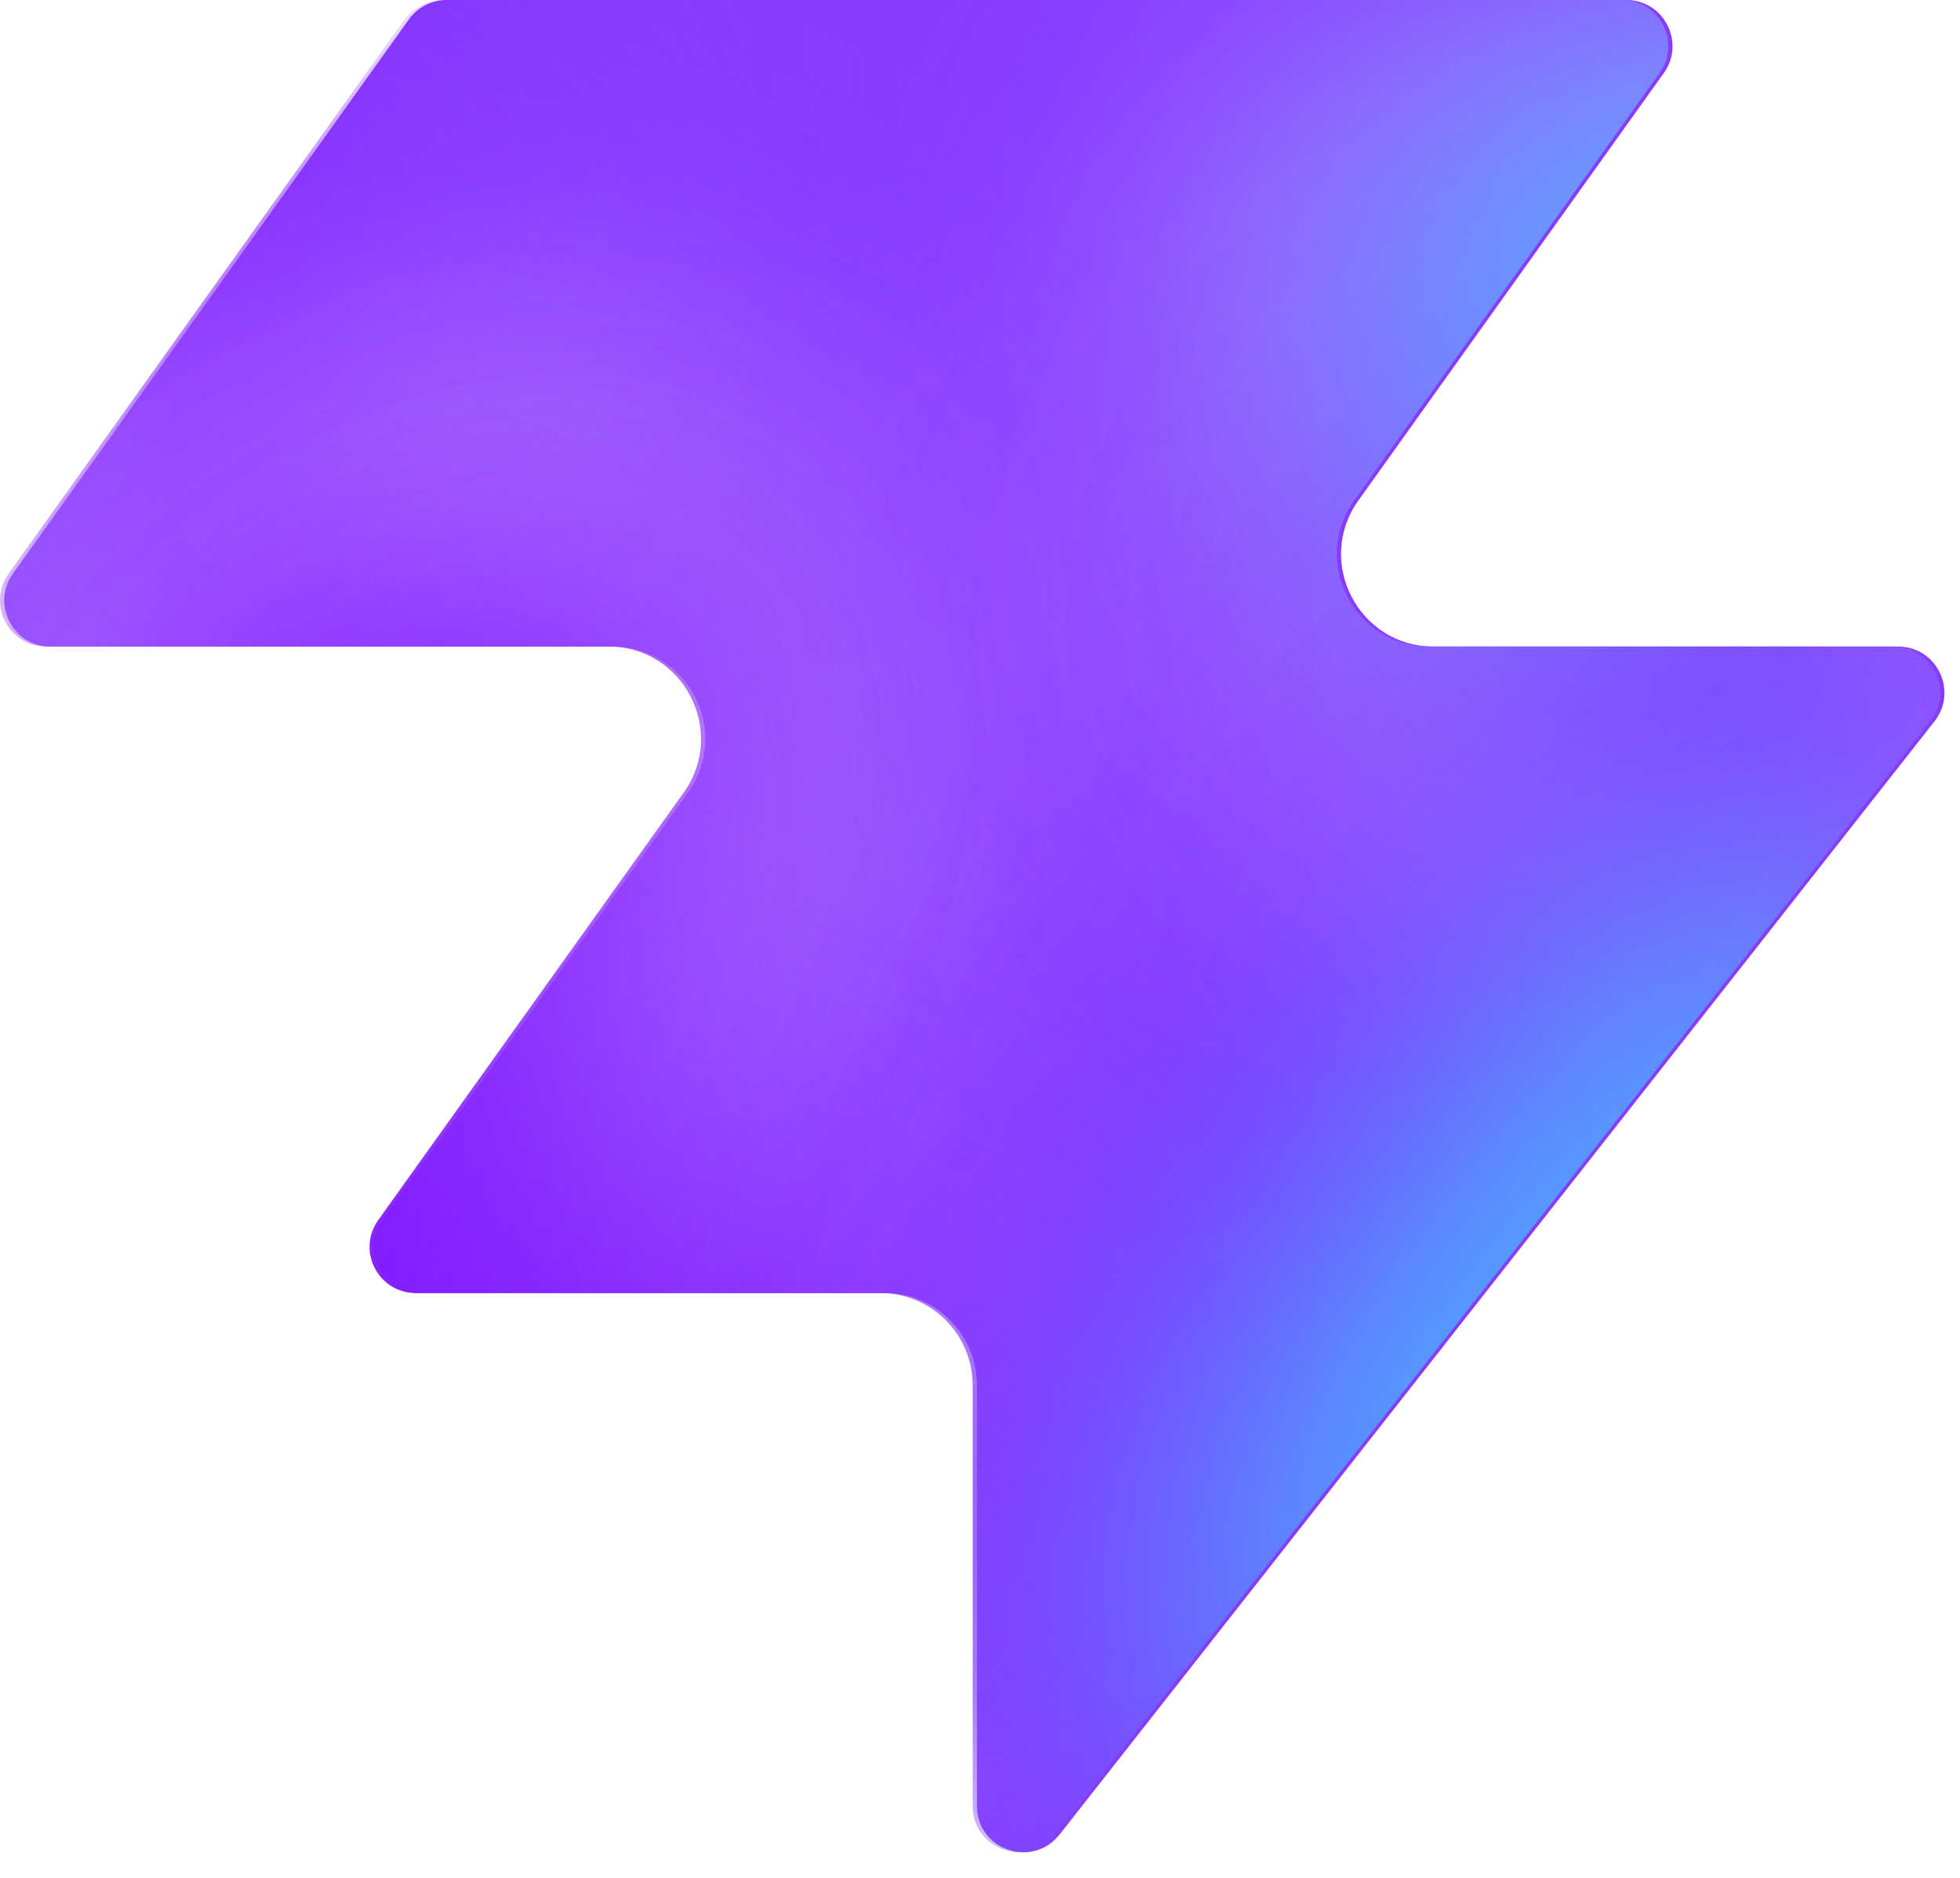
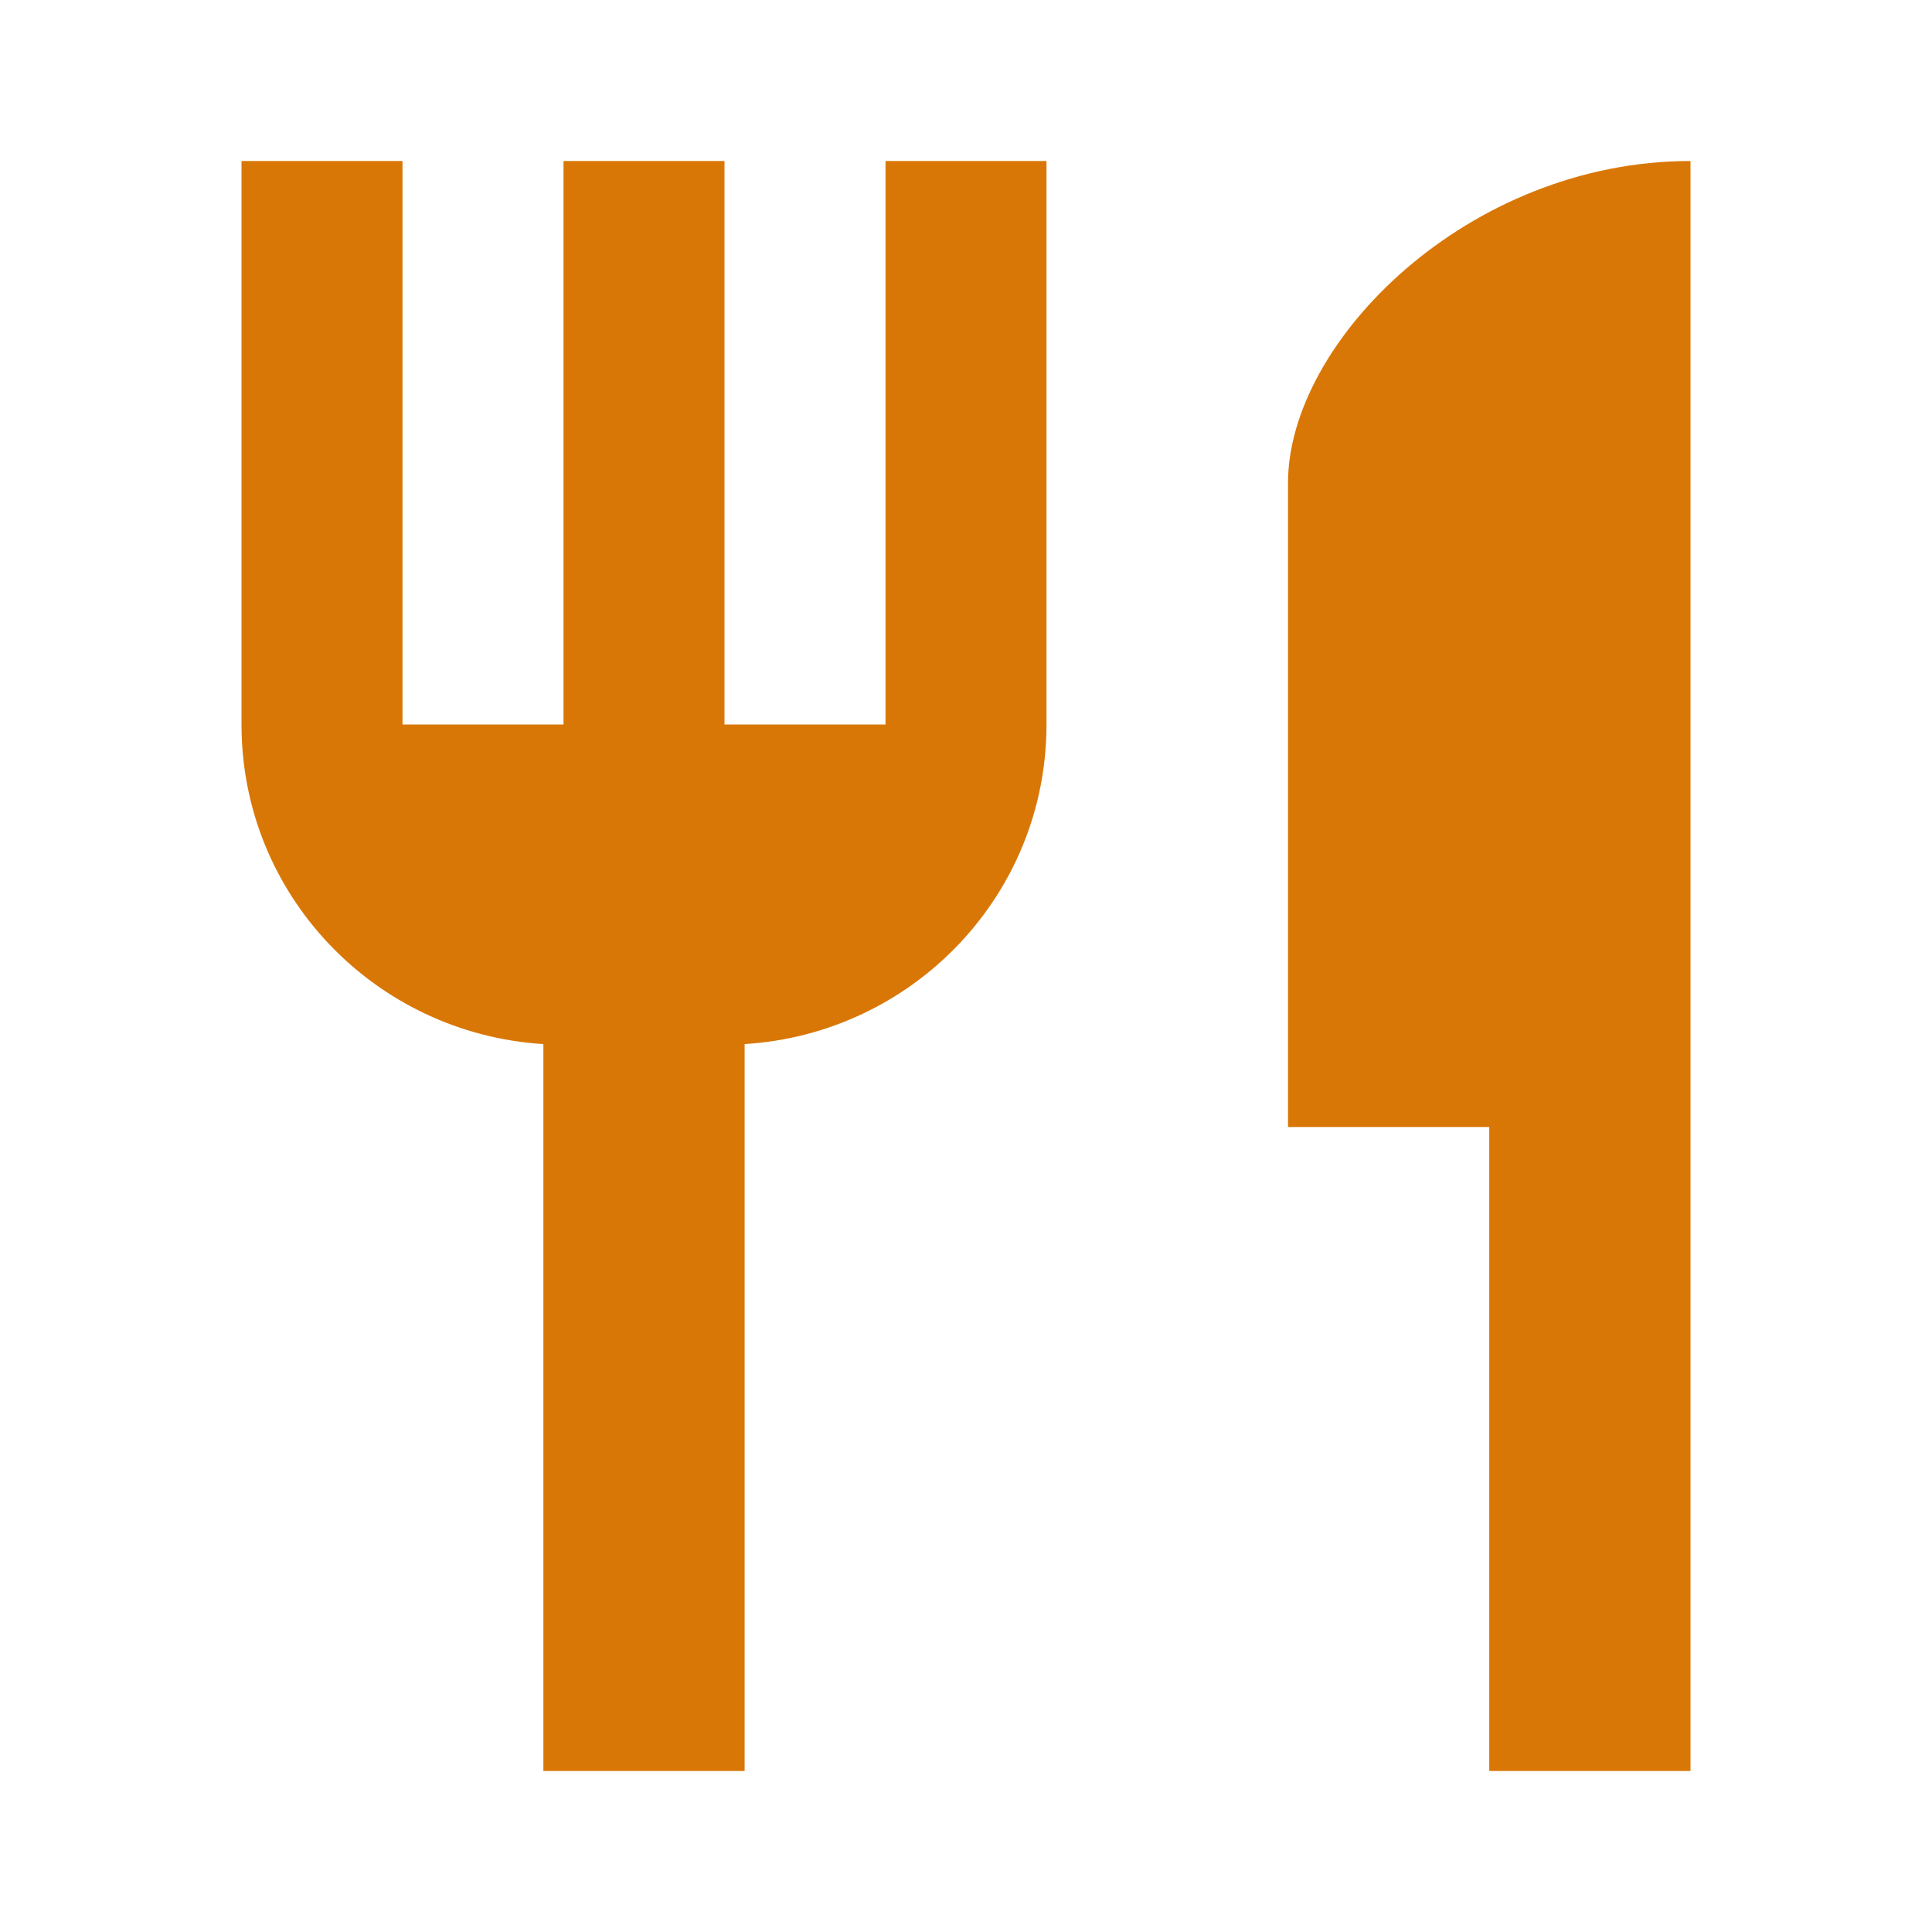
- <svg xmlns="http://www.w3.org/2000/svg" width="48" height="46" fill="none" viewBox="0 0 48 46">
-   <path fill="#863bff" d="M25.946 44.938c-.664.845-2.021.375-2.021-.698V33.937a2.26 2.26 0 0 0-2.262-2.262H10.287c-.92 0-1.456-1.04-.92-1.788l7.48-10.471c1.07-1.497 0-3.578-1.842-3.578H1.237c-.92 0-1.456-1.04-.92-1.788L10.013.474c.214-.297.556-.474.92-.474h28.894c.92 0 1.456 1.04.92 1.788l-7.48 10.471c-1.07 1.498 0 3.579 1.842 3.579h11.377c.943 0 1.473 1.088.89 1.83L25.947 44.94z" style="fill:#863bff;fill:color(display-p3 .525 .23 1);fill-opacity:1" />
-   <mask id="a" width="48" height="46" x="0" y="0" maskUnits="userSpaceOnUse" style="mask-type:alpha">
-     <path fill="#000" d="M25.842 44.938c-.664.844-2.021.375-2.021-.698V33.937a2.26 2.26 0 0 0-2.262-2.262H10.183c-.92 0-1.456-1.04-.92-1.788l7.48-10.471c1.07-1.498 0-3.579-1.842-3.579H1.133c-.92 0-1.456-1.04-.92-1.787L9.91.473c.214-.297.556-.474.92-.474h28.894c.92 0 1.456 1.04.92 1.788l-7.48 10.471c-1.07 1.498 0 3.578 1.842 3.578h11.377c.943 0 1.473 1.088.89 1.832L25.843 44.94z" style="fill:#000;fill-opacity:1" />
-   </mask>
-   <g mask="url(#a)">
-     <g filter="url(#b)">
-       <ellipse cx="5.508" cy="14.704" fill="#ede6ff" rx="5.508" ry="14.704" style="fill:#ede6ff;fill:color(display-p3 .927 .903 1);fill-opacity:1" transform="matrix(.00324 1 1 -.00324 -4.47 31.516)" />
-     </g>
-     <g filter="url(#c)">
-       <ellipse cx="10.399" cy="29.851" fill="#ede6ff" rx="10.399" ry="29.851" style="fill:#ede6ff;fill:color(display-p3 .927 .903 1);fill-opacity:1" transform="matrix(.00324 1 1 -.00324 -39.328 7.883)" />
-     </g>
-     <g filter="url(#d)">
-       <ellipse cx="5.508" cy="30.487" fill="#7e14ff" rx="5.508" ry="30.487" style="fill:#7e14ff;fill:color(display-p3 .492 .077 1);fill-opacity:1" transform="rotate(89.814 -25.913 -14.639)scale(1 -1)" />
-     </g>
-     <g filter="url(#e)">
-       <ellipse cx="5.508" cy="30.599" fill="#7e14ff" rx="5.508" ry="30.599" style="fill:#7e14ff;fill:color(display-p3 .492 .077 1);fill-opacity:1" transform="rotate(89.814 -32.644 -3.334)scale(1 -1)" />
-     </g>
-     <g filter="url(#f)">
-       <ellipse cx="5.508" cy="30.599" fill="#7e14ff" rx="5.508" ry="30.599" style="fill:#7e14ff;fill:color(display-p3 .492 .077 1);fill-opacity:1" transform="matrix(.00324 1 1 -.00324 -34.34 30.47)" />
-     </g>
-     <g filter="url(#g)">
-       <ellipse cx="14.072" cy="22.078" fill="#ede6ff" rx="14.072" ry="22.078" style="fill:#ede6ff;fill:color(display-p3 .927 .903 1);fill-opacity:1" transform="rotate(93.35 24.506 48.493)scale(-1 1)" />
-     </g>
-     <g filter="url(#h)">
-       <ellipse cx="3.47" cy="21.501" fill="#7e14ff" rx="3.47" ry="21.501" style="fill:#7e14ff;fill:color(display-p3 .492 .077 1);fill-opacity:1" transform="rotate(89.009 28.708 47.59)scale(-1 1)" />
-     </g>
-     <g filter="url(#i)">
-       <ellipse cx="3.47" cy="21.501" fill="#7e14ff" rx="3.47" ry="21.501" style="fill:#7e14ff;fill:color(display-p3 .492 .077 1);fill-opacity:1" transform="rotate(89.009 28.708 47.59)scale(-1 1)" />
-     </g>
-     <g filter="url(#j)">
-       <ellipse cx=".387" cy="8.972" fill="#7e14ff" rx="4.407" ry="29.108" style="fill:#7e14ff;fill:color(display-p3 .492 .077 1);fill-opacity:1" transform="rotate(39.51 .387 8.972)" />
-     </g>
-     <g filter="url(#k)">
-       <ellipse cx="47.523" cy="-6.092" fill="#7e14ff" rx="4.407" ry="29.108" style="fill:#7e14ff;fill:color(display-p3 .492 .077 1);fill-opacity:1" transform="rotate(37.892 47.523 -6.092)" />
-     </g>
-     <g filter="url(#l)">
-       <ellipse cx="41.412" cy="6.333" fill="#47bfff" rx="5.971" ry="9.665" style="fill:#47bfff;fill:color(display-p3 .28 .748 1);fill-opacity:1" transform="rotate(37.892 41.412 6.333)" />
-     </g>
-     <g filter="url(#m)">
-       <ellipse cx="-1.879" cy="38.332" fill="#7e14ff" rx="4.407" ry="29.108" style="fill:#7e14ff;fill:color(display-p3 .492 .077 1);fill-opacity:1" transform="rotate(37.892 -1.88 38.332)" />
-     </g>
-     <g filter="url(#n)">
-       <ellipse cx="-1.879" cy="38.332" fill="#7e14ff" rx="4.407" ry="29.108" style="fill:#7e14ff;fill:color(display-p3 .492 .077 1);fill-opacity:1" transform="rotate(37.892 -1.88 38.332)" />
-     </g>
-     <g filter="url(#o)">
-       <ellipse cx="35.651" cy="29.907" fill="#7e14ff" rx="4.407" ry="29.108" style="fill:#7e14ff;fill:color(display-p3 .492 .077 1);fill-opacity:1" transform="rotate(37.892 35.651 29.907)" />
-     </g>
-     <g filter="url(#p)">
-       <ellipse cx="38.418" cy="32.4" fill="#47bfff" rx="5.971" ry="15.297" style="fill:#47bfff;fill:color(display-p3 .28 .748 1);fill-opacity:1" transform="rotate(37.892 38.418 32.4)" />
-     </g>
-   </g>
-   <defs>
-     <filter id="b" width="60.045" height="41.654" x="-19.77" y="16.149" color-interpolation-filters="sRGB" filterUnits="userSpaceOnUse">
-       <feFlood flood-opacity="0" result="BackgroundImageFix" />
-       <feBlend in="SourceGraphic" in2="BackgroundImageFix" result="shape" />
-       <feGaussianBlur result="effect1_foregroundBlur_2002_17158" stdDeviation="7.659" />
-     </filter>
-     <filter id="c" width="90.34" height="51.437" x="-54.613" y="-7.533" color-interpolation-filters="sRGB" filterUnits="userSpaceOnUse">
-       <feFlood flood-opacity="0" result="BackgroundImageFix" />
-       <feBlend in="SourceGraphic" in2="BackgroundImageFix" result="shape" />
-       <feGaussianBlur result="effect1_foregroundBlur_2002_17158" stdDeviation="7.659" />
-     </filter>
-     <filter id="d" width="79.355" height="29.4" x="-49.64" y="2.03" color-interpolation-filters="sRGB" filterUnits="userSpaceOnUse">
-       <feFlood flood-opacity="0" result="BackgroundImageFix" />
-       <feBlend in="SourceGraphic" in2="BackgroundImageFix" result="shape" />
-       <feGaussianBlur result="effect1_foregroundBlur_2002_17158" stdDeviation="4.596" />
-     </filter>
-     <filter id="e" width="79.579" height="29.4" x="-45.045" y="20.029" color-interpolation-filters="sRGB" filterUnits="userSpaceOnUse">
-       <feFlood flood-opacity="0" result="BackgroundImageFix" />
-       <feBlend in="SourceGraphic" in2="BackgroundImageFix" result="shape" />
-       <feGaussianBlur result="effect1_foregroundBlur_2002_17158" stdDeviation="4.596" />
-     </filter>
-     <filter id="f" width="79.579" height="29.4" x="-43.513" y="21.178" color-interpolation-filters="sRGB" filterUnits="userSpaceOnUse">
-       <feFlood flood-opacity="0" result="BackgroundImageFix" />
-       <feBlend in="SourceGraphic" in2="BackgroundImageFix" result="shape" />
-       <feGaussianBlur result="effect1_foregroundBlur_2002_17158" stdDeviation="4.596" />
-     </filter>
-     <filter id="g" width="74.749" height="58.852" x="15.756" y="-17.901" color-interpolation-filters="sRGB" filterUnits="userSpaceOnUse">
-       <feFlood flood-opacity="0" result="BackgroundImageFix" />
-       <feBlend in="SourceGraphic" in2="BackgroundImageFix" result="shape" />
-       <feGaussianBlur result="effect1_foregroundBlur_2002_17158" stdDeviation="7.659" />
-     </filter>
-     <filter id="h" width="61.377" height="25.362" x="23.548" y="2.284" color-interpolation-filters="sRGB" filterUnits="userSpaceOnUse">
-       <feFlood flood-opacity="0" result="BackgroundImageFix" />
-       <feBlend in="SourceGraphic" in2="BackgroundImageFix" result="shape" />
-       <feGaussianBlur result="effect1_foregroundBlur_2002_17158" stdDeviation="4.596" />
-     </filter>
-     <filter id="i" width="61.377" height="25.362" x="23.548" y="2.284" color-interpolation-filters="sRGB" filterUnits="userSpaceOnUse">
-       <feFlood flood-opacity="0" result="BackgroundImageFix" />
-       <feBlend in="SourceGraphic" in2="BackgroundImageFix" result="shape" />
-       <feGaussianBlur result="effect1_foregroundBlur_2002_17158" stdDeviation="4.596" />
-     </filter>
-     <filter id="j" width="56.045" height="63.649" x="-27.636" y="-22.853" color-interpolation-filters="sRGB" filterUnits="userSpaceOnUse">
-       <feFlood flood-opacity="0" result="BackgroundImageFix" />
-       <feBlend in="SourceGraphic" in2="BackgroundImageFix" result="shape" />
-       <feGaussianBlur result="effect1_foregroundBlur_2002_17158" stdDeviation="4.596" />
-     </filter>
-     <filter id="k" width="54.814" height="64.646" x="20.116" y="-38.415" color-interpolation-filters="sRGB" filterUnits="userSpaceOnUse">
-       <feFlood flood-opacity="0" result="BackgroundImageFix" />
-       <feBlend in="SourceGraphic" in2="BackgroundImageFix" result="shape" />
-       <feGaussianBlur result="effect1_foregroundBlur_2002_17158" stdDeviation="4.596" />
-     </filter>
-     <filter id="l" width="33.541" height="35.313" x="24.641" y="-11.323" color-interpolation-filters="sRGB" filterUnits="userSpaceOnUse">
-       <feFlood flood-opacity="0" result="BackgroundImageFix" />
-       <feBlend in="SourceGraphic" in2="BackgroundImageFix" result="shape" />
-       <feGaussianBlur result="effect1_foregroundBlur_2002_17158" stdDeviation="4.596" />
-     </filter>
-     <filter id="m" width="54.814" height="64.646" x="-29.286" y="6.009" color-interpolation-filters="sRGB" filterUnits="userSpaceOnUse">
-       <feFlood flood-opacity="0" result="BackgroundImageFix" />
-       <feBlend in="SourceGraphic" in2="BackgroundImageFix" result="shape" />
-       <feGaussianBlur result="effect1_foregroundBlur_2002_17158" stdDeviation="4.596" />
-     </filter>
-     <filter id="n" width="54.814" height="64.646" x="-29.286" y="6.009" color-interpolation-filters="sRGB" filterUnits="userSpaceOnUse">
-       <feFlood flood-opacity="0" result="BackgroundImageFix" />
-       <feBlend in="SourceGraphic" in2="BackgroundImageFix" result="shape" />
-       <feGaussianBlur result="effect1_foregroundBlur_2002_17158" stdDeviation="4.596" />
-     </filter>
-     <filter id="o" width="54.814" height="64.646" x="8.244" y="-2.416" color-interpolation-filters="sRGB" filterUnits="userSpaceOnUse">
-       <feFlood flood-opacity="0" result="BackgroundImageFix" />
-       <feBlend in="SourceGraphic" in2="BackgroundImageFix" result="shape" />
-       <feGaussianBlur result="effect1_foregroundBlur_2002_17158" stdDeviation="4.596" />
-     </filter>
-     <filter id="p" width="39.409" height="43.623" x="18.713" y="10.588" color-interpolation-filters="sRGB" filterUnits="userSpaceOnUse">
-       <feFlood flood-opacity="0" result="BackgroundImageFix" />
-       <feBlend in="SourceGraphic" in2="BackgroundImageFix" result="shape" />
-       <feGaussianBlur result="effect1_foregroundBlur_2002_17158" stdDeviation="4.596" />
-     </filter>
-   </defs>
+ <svg xmlns="http://www.w3.org/2000/svg" viewBox="0 0 24 24" fill="#D97706">
+   <path d="M11 9H9V2H7v7H5V2H3v7c0 2.12 1.66 3.84 3.75 3.97V22h2.5v-9.03C11.34 12.84 13 11.12 13 9V2h-2v7zm5-3v8h2.5v8H21V2c-2.76 0-5 2.24-5 4z" />
</svg>
